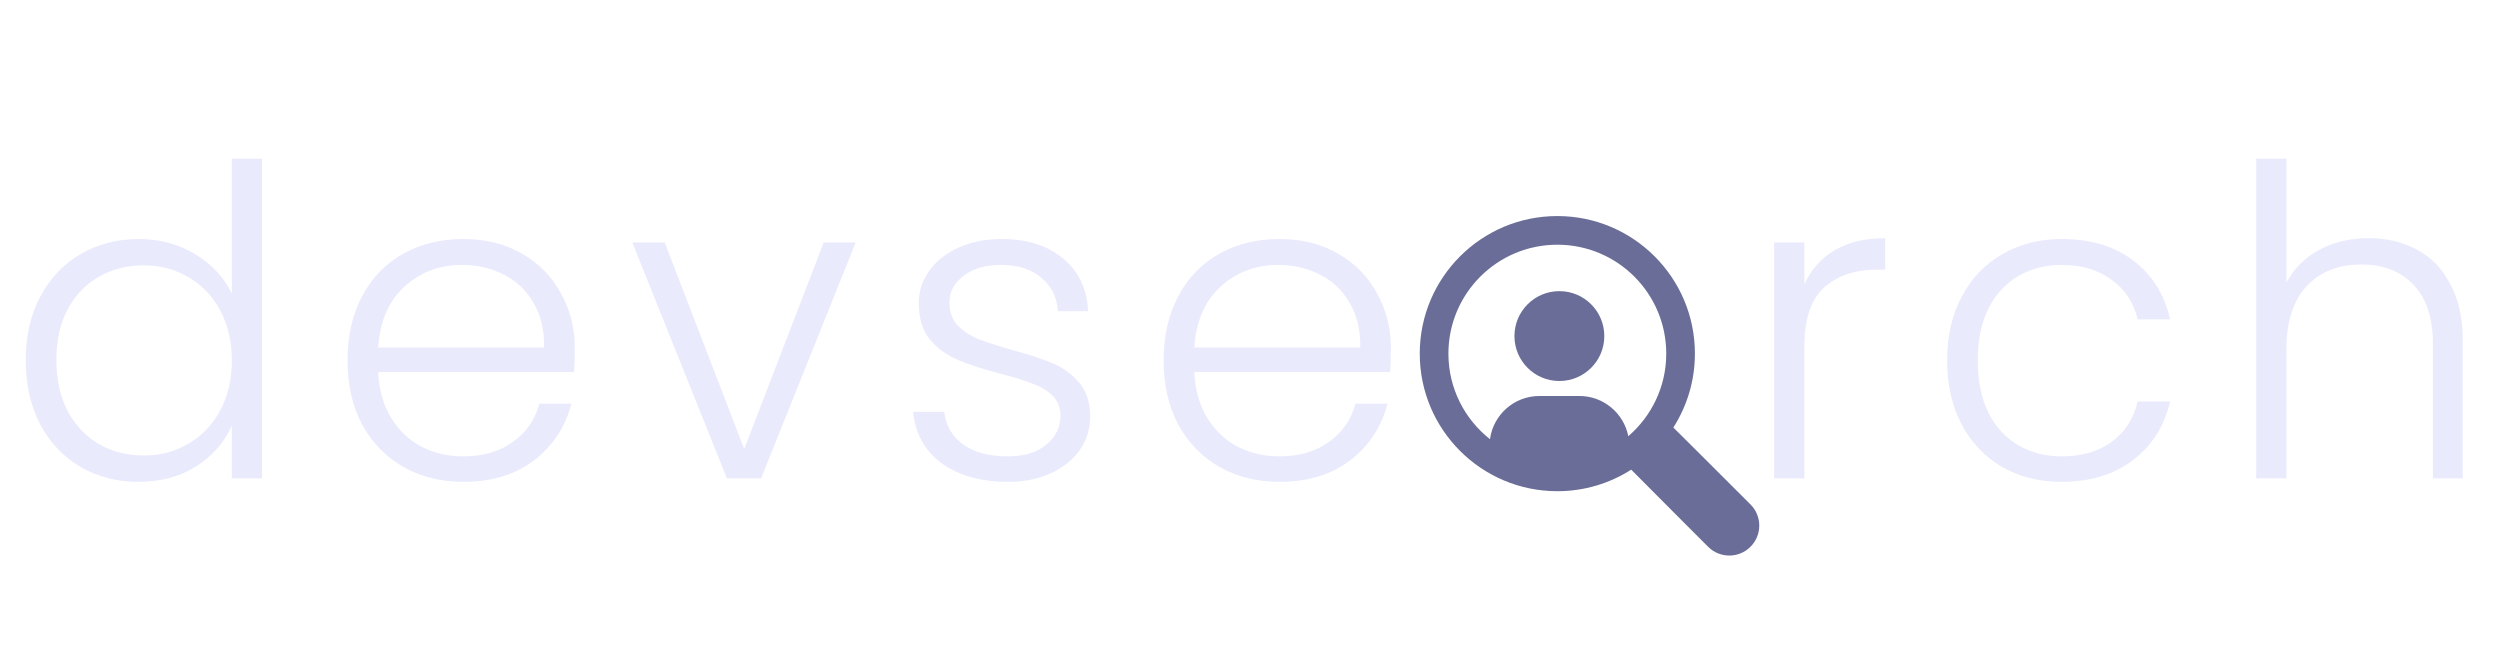
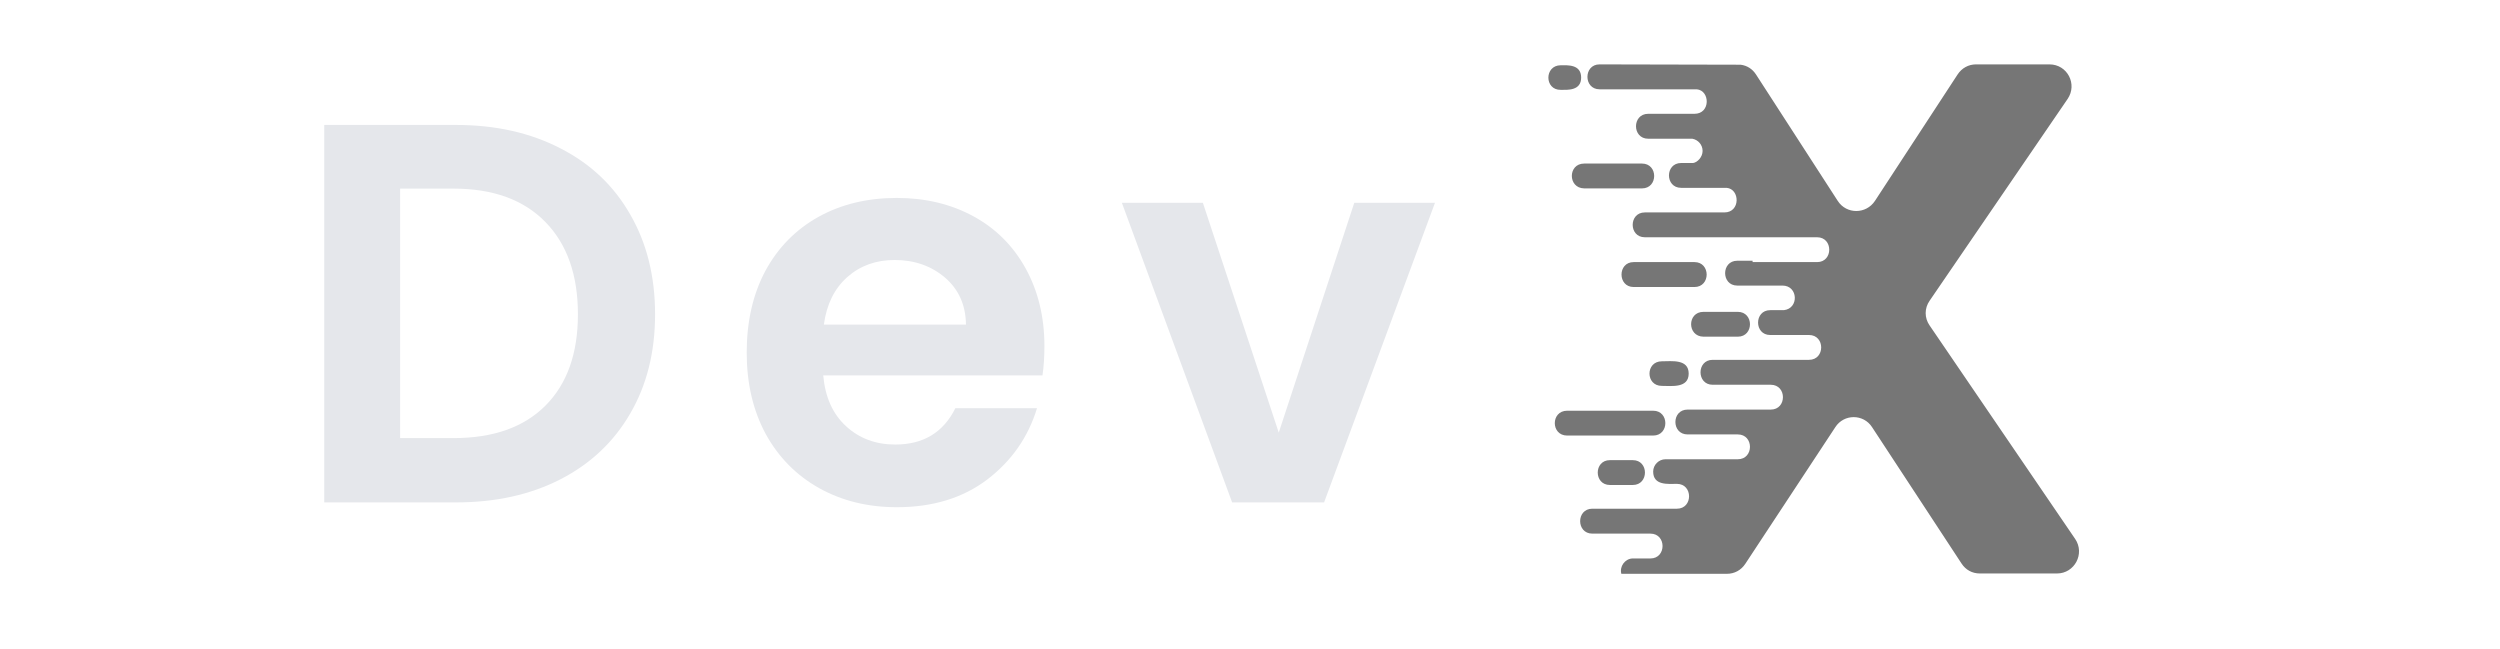
- <svg xmlns="http://www.w3.org/2000/svg" width="162" height="42" viewBox="0 0 162 42" fill="none">
-   <path d="M1.665 23.328C1.665 21.76 1.982 20.388 2.617 19.212C3.251 18.017 4.119 17.103 5.221 16.468C6.341 15.815 7.601 15.488 9.001 15.488C10.345 15.488 11.558 15.815 12.641 16.468C13.723 17.121 14.517 17.971 15.021 19.016V10.28H16.981V31H15.021V27.584C14.554 28.648 13.789 29.525 12.725 30.216C11.661 30.888 10.41 31.224 8.973 31.224C7.573 31.224 6.313 30.897 5.193 30.244C4.091 29.591 3.223 28.667 2.589 27.472C1.973 26.277 1.665 24.896 1.665 23.328ZM15.021 23.356C15.021 22.124 14.769 21.041 14.265 20.108C13.761 19.175 13.07 18.456 12.193 17.952C11.334 17.448 10.382 17.196 9.337 17.196C8.254 17.196 7.283 17.439 6.425 17.924C5.566 18.409 4.885 19.119 4.381 20.052C3.895 20.967 3.653 22.059 3.653 23.328C3.653 24.579 3.895 25.68 4.381 26.632C4.885 27.565 5.566 28.284 6.425 28.788C7.283 29.273 8.254 29.516 9.337 29.516C10.382 29.516 11.334 29.264 12.193 28.76C13.07 28.256 13.761 27.537 14.265 26.604C14.769 25.671 15.021 24.588 15.021 23.356ZM37.247 22.572C37.247 23.244 37.228 23.757 37.191 24.112H24.507C24.563 25.269 24.843 26.259 25.347 27.08C25.851 27.901 26.514 28.527 27.335 28.956C28.157 29.367 29.052 29.572 30.023 29.572C31.293 29.572 32.356 29.264 33.215 28.648C34.093 28.032 34.671 27.201 34.951 26.156H37.023C36.65 27.649 35.847 28.872 34.615 29.824C33.402 30.757 31.871 31.224 30.023 31.224C28.586 31.224 27.298 30.907 26.159 30.272C25.02 29.619 24.125 28.704 23.471 27.528C22.837 26.333 22.519 24.943 22.519 23.356C22.519 21.769 22.837 20.379 23.471 19.184C24.106 17.989 24.992 17.075 26.131 16.44C27.27 15.805 28.567 15.488 30.023 15.488C31.479 15.488 32.748 15.805 33.831 16.44C34.932 17.075 35.773 17.933 36.351 19.016C36.949 20.08 37.247 21.265 37.247 22.572ZM35.259 22.516C35.278 21.377 35.044 20.407 34.559 19.604C34.093 18.801 33.449 18.195 32.627 17.784C31.806 17.373 30.91 17.168 29.939 17.168C28.483 17.168 27.242 17.635 26.215 18.568C25.189 19.501 24.619 20.817 24.507 22.516H35.259ZM48.225 29.096L53.377 15.712H55.449L49.317 31H47.105L40.973 15.712H43.073L48.225 29.096ZM65.33 31.224C63.575 31.224 62.138 30.823 61.018 30.02C59.916 29.199 59.3 28.088 59.17 26.688H61.186C61.279 27.547 61.68 28.247 62.39 28.788C63.118 29.311 64.088 29.572 65.302 29.572C66.366 29.572 67.196 29.32 67.794 28.816C68.41 28.312 68.718 27.687 68.718 26.94C68.718 26.417 68.55 25.988 68.214 25.652C67.878 25.316 67.448 25.055 66.926 24.868C66.422 24.663 65.731 24.448 64.854 24.224C63.715 23.925 62.791 23.627 62.082 23.328C61.372 23.029 60.766 22.591 60.262 22.012C59.776 21.415 59.534 20.621 59.534 19.632C59.534 18.885 59.758 18.195 60.206 17.56C60.654 16.925 61.288 16.421 62.11 16.048C62.931 15.675 63.864 15.488 64.91 15.488C66.552 15.488 67.878 15.908 68.886 16.748C69.894 17.569 70.435 18.708 70.51 20.164H68.55C68.494 19.268 68.139 18.549 67.486 18.008C66.851 17.448 65.974 17.168 64.854 17.168C63.864 17.168 63.062 17.401 62.446 17.868C61.83 18.335 61.522 18.913 61.522 19.604C61.522 20.201 61.699 20.696 62.054 21.088C62.427 21.461 62.884 21.76 63.426 21.984C63.967 22.189 64.695 22.423 65.61 22.684C66.711 22.983 67.588 23.272 68.242 23.552C68.895 23.832 69.455 24.243 69.922 24.784C70.388 25.325 70.631 26.044 70.65 26.94C70.65 27.761 70.426 28.499 69.978 29.152C69.53 29.787 68.904 30.291 68.102 30.664C67.299 31.037 66.375 31.224 65.33 31.224ZM90.131 22.572C90.131 23.244 90.112 23.757 90.075 24.112H77.391C77.447 25.269 77.727 26.259 78.231 27.08C78.735 27.901 79.398 28.527 80.219 28.956C81.04 29.367 81.936 29.572 82.907 29.572C84.176 29.572 85.24 29.264 86.099 28.648C86.976 28.032 87.555 27.201 87.835 26.156H89.907C89.534 27.649 88.731 28.872 87.499 29.824C86.286 30.757 84.755 31.224 82.907 31.224C81.47 31.224 80.182 30.907 79.043 30.272C77.904 29.619 77.008 28.704 76.355 27.528C75.72 26.333 75.403 24.943 75.403 23.356C75.403 21.769 75.72 20.379 76.355 19.184C76.99 17.989 77.876 17.075 79.015 16.44C80.154 15.805 81.451 15.488 82.907 15.488C84.363 15.488 85.632 15.805 86.715 16.44C87.816 17.075 88.656 17.933 89.235 19.016C89.832 20.08 90.131 21.265 90.131 22.572ZM88.143 22.516C88.162 21.377 87.928 20.407 87.443 19.604C86.976 18.801 86.332 18.195 85.511 17.784C84.69 17.373 83.794 17.168 82.823 17.168C81.367 17.168 80.126 17.635 79.099 18.568C78.072 19.501 77.503 20.817 77.391 22.516H88.143ZM116.924 18.428C117.354 17.476 118.007 16.739 118.884 16.216C119.78 15.693 120.872 15.432 122.16 15.432V17.476H121.628C120.21 17.476 119.071 17.859 118.212 18.624C117.354 19.389 116.924 20.668 116.924 22.46V31H114.964V15.712H116.924V18.428ZM126.173 23.356C126.173 21.769 126.49 20.388 127.125 19.212C127.759 18.017 128.637 17.103 129.757 16.468C130.877 15.815 132.155 15.488 133.593 15.488C135.478 15.488 137.027 15.955 138.241 16.888C139.473 17.821 140.266 19.091 140.621 20.696H138.521C138.259 19.595 137.69 18.736 136.813 18.12C135.954 17.485 134.881 17.168 133.593 17.168C132.566 17.168 131.642 17.401 130.821 17.868C129.999 18.335 129.346 19.035 128.861 19.968C128.394 20.883 128.161 22.012 128.161 23.356C128.161 24.7 128.394 25.839 128.861 26.772C129.346 27.705 129.999 28.405 130.821 28.872C131.642 29.339 132.566 29.572 133.593 29.572C134.881 29.572 135.954 29.264 136.813 28.648C137.69 28.013 138.259 27.136 138.521 26.016H140.621C140.266 27.584 139.473 28.844 138.241 29.796C137.009 30.748 135.459 31.224 133.593 31.224C132.155 31.224 130.877 30.907 129.757 30.272C128.637 29.619 127.759 28.704 127.125 27.528C126.49 26.333 126.173 24.943 126.173 23.356ZM153.481 15.432C154.638 15.432 155.674 15.675 156.589 16.16C157.522 16.645 158.25 17.392 158.773 18.4C159.314 19.389 159.585 20.603 159.585 22.04V31H157.653V22.264C157.653 20.603 157.233 19.333 156.393 18.456C155.571 17.579 154.442 17.14 153.005 17.14C151.53 17.14 150.354 17.607 149.477 18.54C148.599 19.473 148.161 20.845 148.161 22.656V31H146.201V10.28H148.161V18.316C148.646 17.401 149.355 16.692 150.289 16.188C151.241 15.684 152.305 15.432 153.481 15.432Z" fill="#EAEAFD" />
-   <path d="M103.959 21.777C103.959 23.386 102.656 24.689 101.047 24.689C99.439 24.689 98.136 23.386 98.136 21.777C98.136 20.169 99.439 18.866 101.047 18.866C102.655 18.866 103.959 20.169 103.959 21.777ZM113.431 35.431C113.052 35.81 112.555 36 112.059 36C111.562 36 111.065 35.81 110.686 35.431C110.686 35.431 105.742 30.482 105.703 30.433C104.32 31.316 102.678 31.83 100.915 31.83C95.991 31.83 92 27.839 92 22.915C92 17.991 95.992 14 100.915 14C105.838 14 109.83 17.991 109.83 22.915C109.83 24.678 109.316 26.32 108.433 27.703C108.482 27.742 113.431 32.687 113.431 32.687C114.19 33.444 114.19 34.673 113.431 35.431ZM107.973 22.915C107.973 19.017 104.813 15.857 100.915 15.857C97.017 15.857 93.857 19.017 93.857 22.915C93.857 25.165 94.911 27.167 96.55 28.459C96.764 26.879 98.114 25.66 99.753 25.66H102.341C103.913 25.66 105.221 26.78 105.514 28.266C107.019 26.971 107.973 25.055 107.973 22.915Z" fill="#696D97" />
+ <svg xmlns="http://www.w3.org/2000/svg" width="162" zoomAndPan="magnify" viewBox="0 0 121.5 31.5" height="42" preserveAspectRatio="xMidYMid meet" version="1.0">
+   <defs>
+     <g />
+     <clipPath id="21ad33eea7">
+       <path d="M 75.051 3.102 L 101.629 3.102 L 101.629 28 L 75.051 28 Z M 75.051 3.102 " clip-rule="nonzero" />
+     </clipPath>
+   </defs>
+   <g clip-path="url(#21ad33eea7)">
+     <path fill="#767676" d="M 85.176 12.738 L 88.312 12.738 C 89.098 12.738 89.098 11.531 88.312 11.531 L 79.938 11.531 C 79.152 11.531 79.152 10.324 79.938 10.324 L 83.805 10.324 C 84.594 10.324 84.566 9.184 83.914 9.129 L 81.703 9.129 C 80.914 9.129 80.914 7.922 81.703 7.922 L 82.285 7.922 C 82.488 7.895 82.746 7.637 82.746 7.336 C 82.746 7.039 82.531 6.793 82.246 6.742 L 80.102 6.742 C 79.312 6.742 79.312 5.531 80.102 5.531 L 82.352 5.531 C 83.141 5.531 83.113 4.395 82.461 4.34 L 77.738 4.34 C 76.953 4.34 76.953 3.129 77.738 3.129 L 84.594 3.145 C 84.906 3.184 85.164 3.348 85.34 3.617 L 89.316 9.766 C 89.738 10.418 90.688 10.418 91.121 9.766 L 95.141 3.617 C 95.344 3.309 95.668 3.129 96.035 3.129 L 99.605 3.129 C 100.473 3.129 100.977 4.094 100.484 4.812 L 93.781 14.613 C 93.523 14.98 93.523 15.453 93.781 15.82 L 100.852 26.191 C 101.34 26.91 100.824 27.871 99.969 27.871 L 96.223 27.871 C 95.844 27.871 95.531 27.695 95.328 27.383 L 90.984 20.762 C 90.566 20.109 89.613 20.109 89.195 20.762 L 84.824 27.398 C 84.621 27.711 84.293 27.887 83.93 27.887 L 78.797 27.887 C 78.703 27.535 78.961 27.168 79.328 27.141 L 80.211 27.141 C 80.996 27.141 80.996 25.934 80.211 25.934 L 77.387 25.934 C 76.598 25.934 76.598 24.723 77.387 24.723 L 81.5 24.723 C 82.285 24.723 82.285 23.516 81.5 23.516 C 81.078 23.516 80.344 23.609 80.344 22.918 C 80.344 22.594 80.617 22.32 80.941 22.32 L 84.457 22.32 C 85.246 22.32 85.246 21.113 84.457 21.113 L 82.016 21.113 C 81.227 21.113 81.227 19.906 82.016 19.906 L 86.059 19.906 C 86.848 19.906 86.848 18.699 86.059 18.699 L 83.234 18.699 C 82.449 18.699 82.449 17.488 83.234 17.488 C 84.797 17.488 86.355 17.488 87.918 17.488 C 88.707 17.488 88.707 16.281 87.918 16.281 L 86.031 16.281 C 85.246 16.281 85.246 15.074 86.031 15.074 L 86.695 15.074 C 87.441 14.992 87.391 13.879 86.629 13.879 C 85.895 13.879 85.164 13.879 84.43 13.879 C 83.645 13.879 83.645 12.672 84.43 12.672 L 85.176 12.672 Z M 82.789 15.156 L 84.457 15.156 C 85.246 15.156 85.246 16.363 84.457 16.363 L 82.789 16.363 C 81.988 16.352 81.988 15.156 82.789 15.156 Z M 76.992 7.949 L 79.801 7.949 C 80.59 7.949 80.59 9.156 79.801 9.156 L 76.992 9.156 C 76.191 9.145 76.191 7.949 76.992 7.949 Z M 75.852 3.172 C 76.18 3.172 76.844 3.117 76.844 3.77 C 76.844 4.418 76.18 4.367 75.852 4.367 C 75.051 4.379 75.051 3.172 75.852 3.172 Z M 80.766 17.559 C 81.242 17.559 82.07 17.438 82.07 18.156 C 82.07 18.875 81.242 18.754 80.766 18.754 C 79.965 18.754 79.965 17.559 80.766 17.559 Z M 79.395 12.738 L 82.352 12.738 C 83.141 12.738 83.141 13.949 82.352 13.949 L 79.395 13.949 C 78.609 13.949 78.609 12.738 79.395 12.738 Z M 76.164 19.961 L 80.344 19.961 C 81.133 19.961 81.133 21.168 80.344 21.168 L 76.164 21.168 C 75.363 21.168 75.363 19.961 76.164 19.961 Z M 78.242 22.363 L 79.355 22.363 C 80.141 22.363 80.141 23.57 79.355 23.57 L 78.242 23.57 C 77.453 23.57 77.453 22.363 78.242 22.363 Z M 78.242 22.363 " fill-opacity="1" fill-rule="evenodd" />
+   </g>
+   <g fill="#e5e7eb" fill-opacity="1">
+     <g transform="translate(13.94572, 24.41654)">
+       <g>
+         <path d="M 8.219 -18.344 C 10.145 -18.344 11.836 -17.961 13.297 -17.203 C 14.766 -16.453 15.895 -15.379 16.688 -13.984 C 17.488 -12.598 17.891 -10.984 17.891 -9.141 C 17.891 -7.305 17.488 -5.703 16.688 -4.328 C 15.895 -2.953 14.766 -1.883 13.297 -1.125 C 11.836 -0.375 10.145 0 8.219 0 L 1.812 0 L 1.812 -18.344 Z M 8.094 -3.125 C 10.02 -3.125 11.508 -3.648 12.562 -4.703 C 13.613 -5.754 14.141 -7.234 14.141 -9.141 C 14.141 -11.055 13.613 -12.551 12.562 -13.625 C 11.508 -14.707 10.02 -15.25 8.094 -15.25 L 5.5 -15.25 L 5.5 -3.125 Z M 8.094 -3.125 " />
+       </g>
+     </g>
+   </g>
+   <g fill="#e5e7eb" fill-opacity="1">
+     <g transform="translate(35.41491, 24.41654)">
+       <g>
+         <path d="M 15.344 -7.594 C 15.344 -7.07 15.312 -6.598 15.25 -6.172 L 4.594 -6.172 C 4.688 -5.117 5.055 -4.297 5.703 -3.703 C 6.348 -3.109 7.145 -2.812 8.094 -2.812 C 9.457 -2.812 10.43 -3.398 11.016 -4.578 L 14.984 -4.578 C 14.555 -3.172 13.75 -2.016 12.562 -1.109 C 11.375 -0.211 9.91 0.234 8.172 0.234 C 6.773 0.234 5.52 -0.07 4.406 -0.688 C 3.289 -1.312 2.422 -2.191 1.797 -3.328 C 1.18 -4.473 0.875 -5.789 0.875 -7.281 C 0.875 -8.789 1.176 -10.113 1.781 -11.25 C 2.395 -12.383 3.254 -13.258 4.359 -13.875 C 5.461 -14.488 6.734 -14.797 8.172 -14.797 C 9.555 -14.797 10.797 -14.5 11.891 -13.906 C 12.984 -13.312 13.832 -12.461 14.438 -11.359 C 15.039 -10.266 15.344 -9.008 15.344 -7.594 Z M 11.531 -8.641 C 11.52 -9.586 11.18 -10.348 10.516 -10.922 C 9.848 -11.492 9.031 -11.781 8.062 -11.781 C 7.156 -11.781 6.391 -11.504 5.766 -10.953 C 5.141 -10.398 4.758 -9.629 4.625 -8.641 Z M 11.531 -8.641 " />
+       </g>
+     </g>
+   </g>
+   <g fill="#e5e7eb" fill-opacity="1">
+     <g transform="translate(54.2564, 24.41654)">
+       <g>
+         <path d="M 7.891 -3.391 L 11.562 -14.562 L 15.484 -14.562 L 10.094 0 L 5.625 0 L 0.266 -14.562 L 4.203 -14.562 Z M 7.891 -3.391 " />
+       </g>
+     </g>
+   </g>
</svg>
